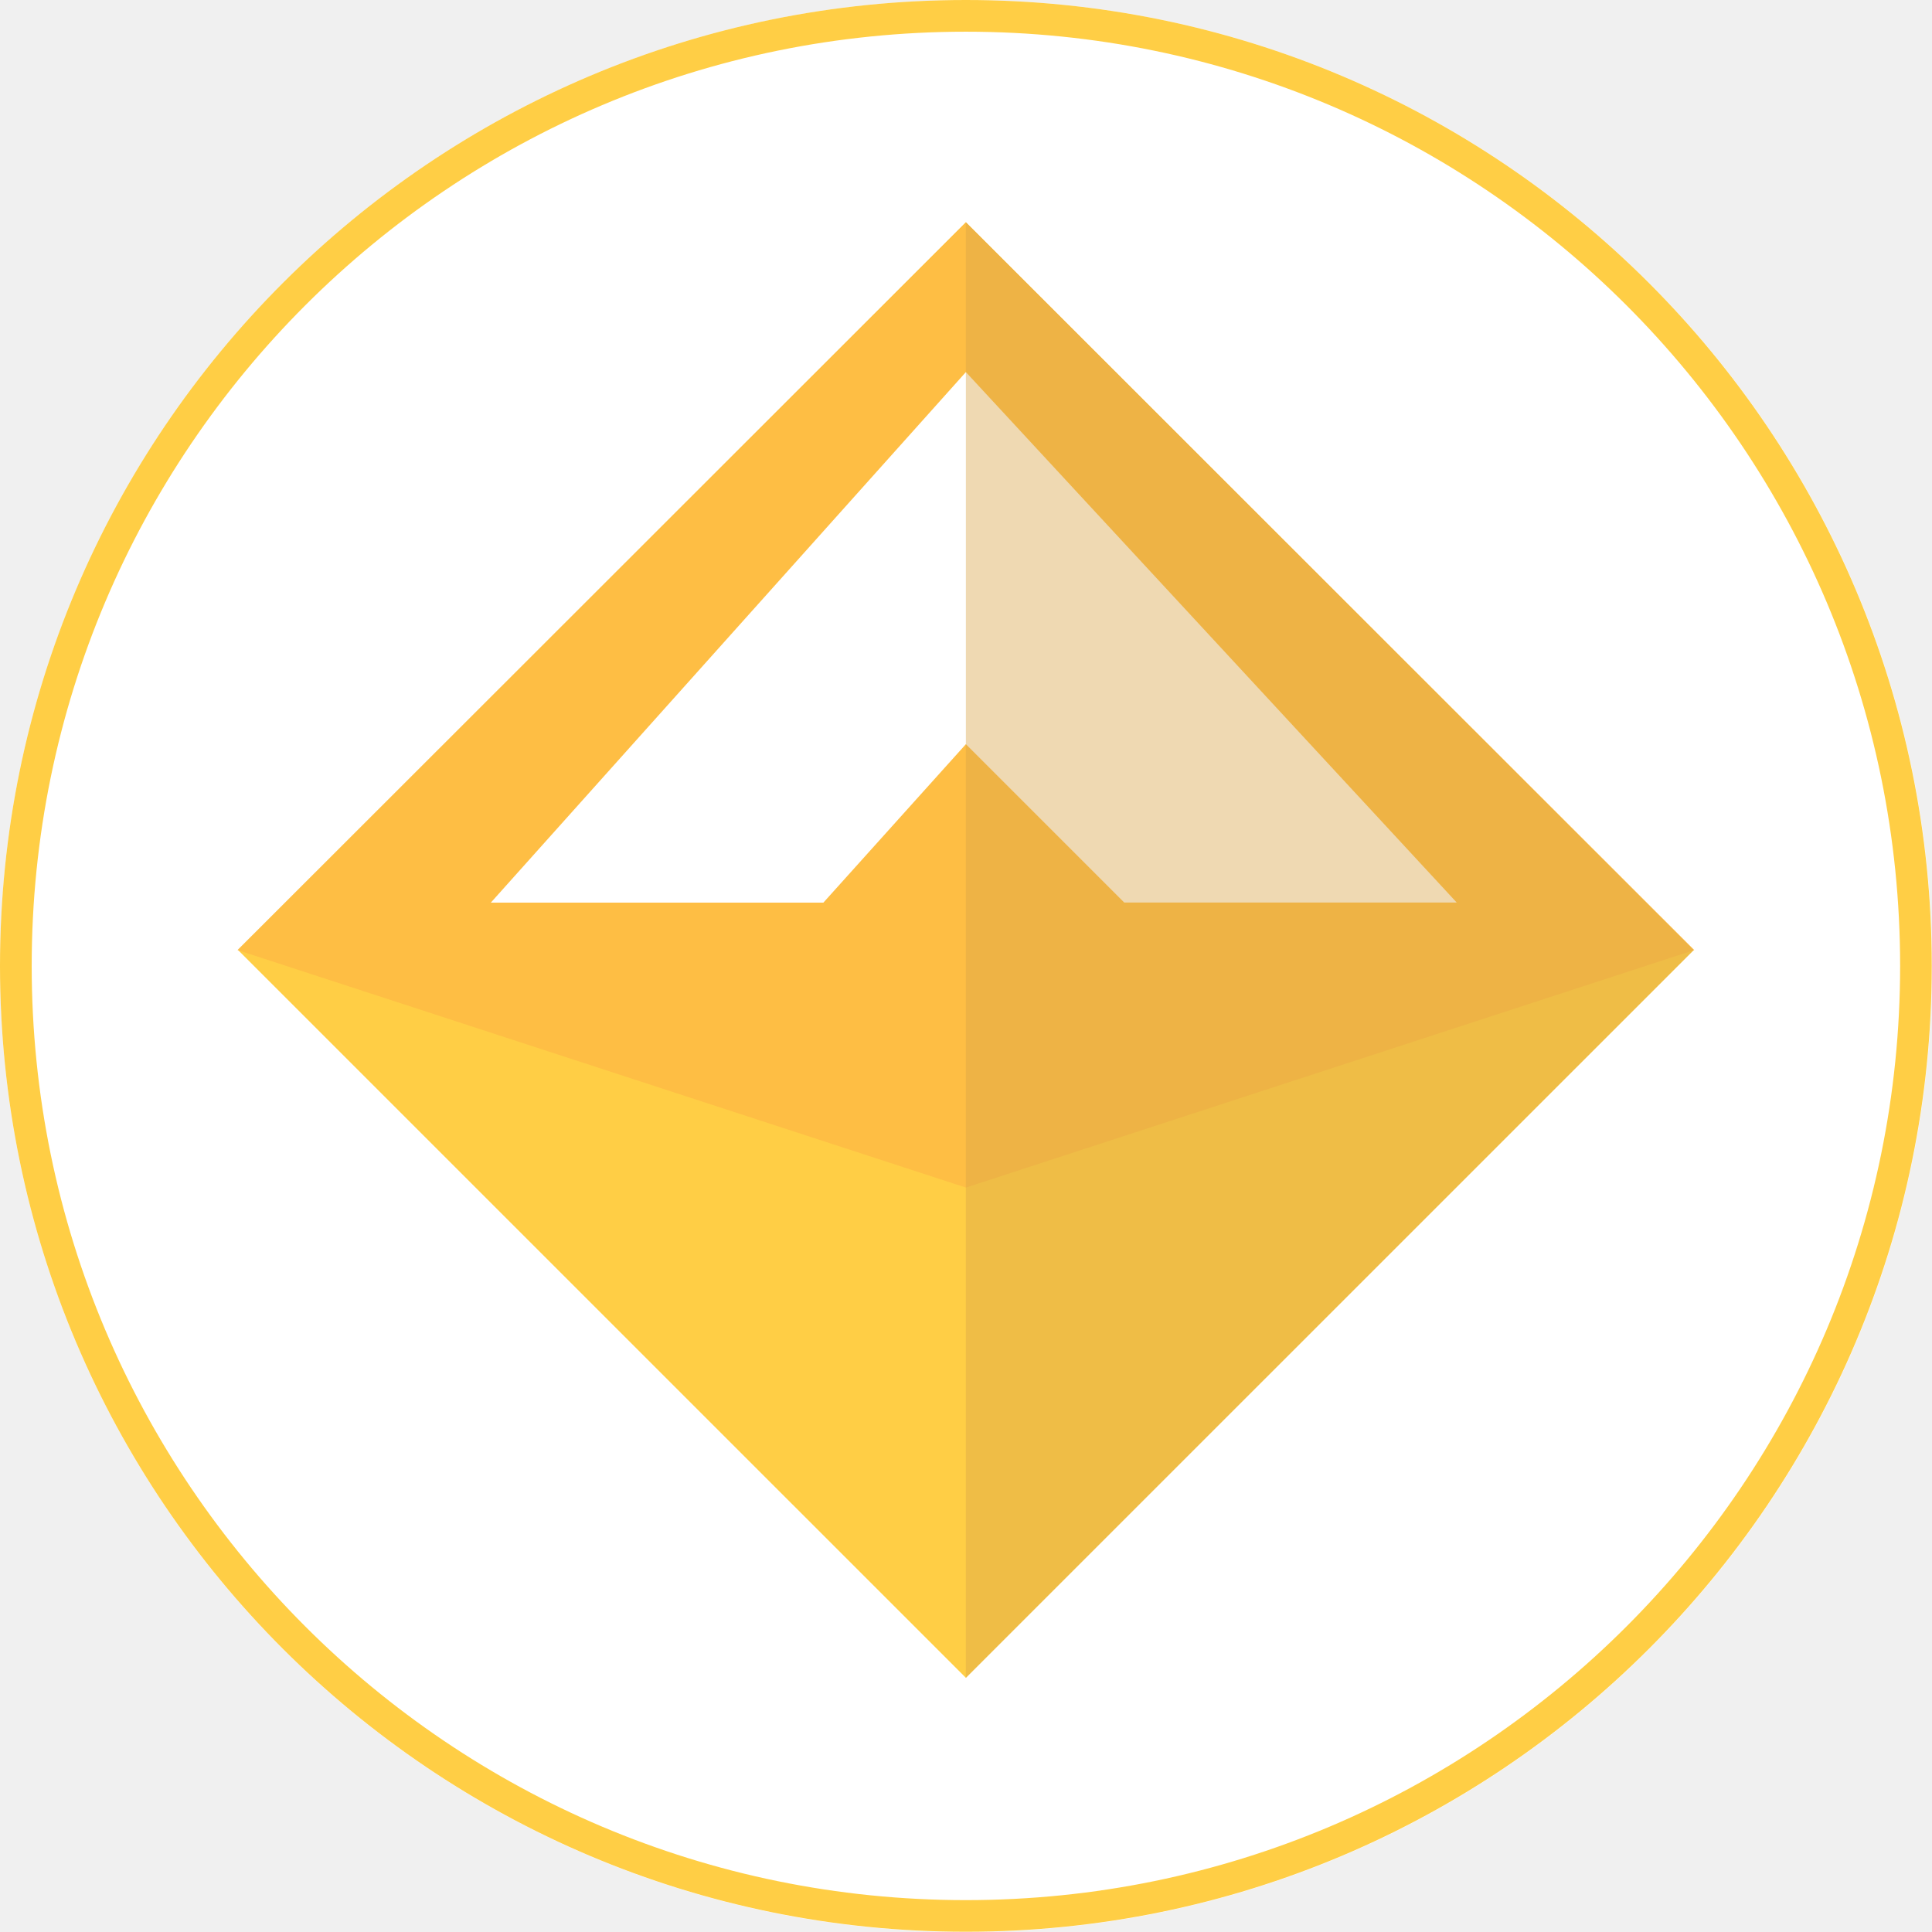
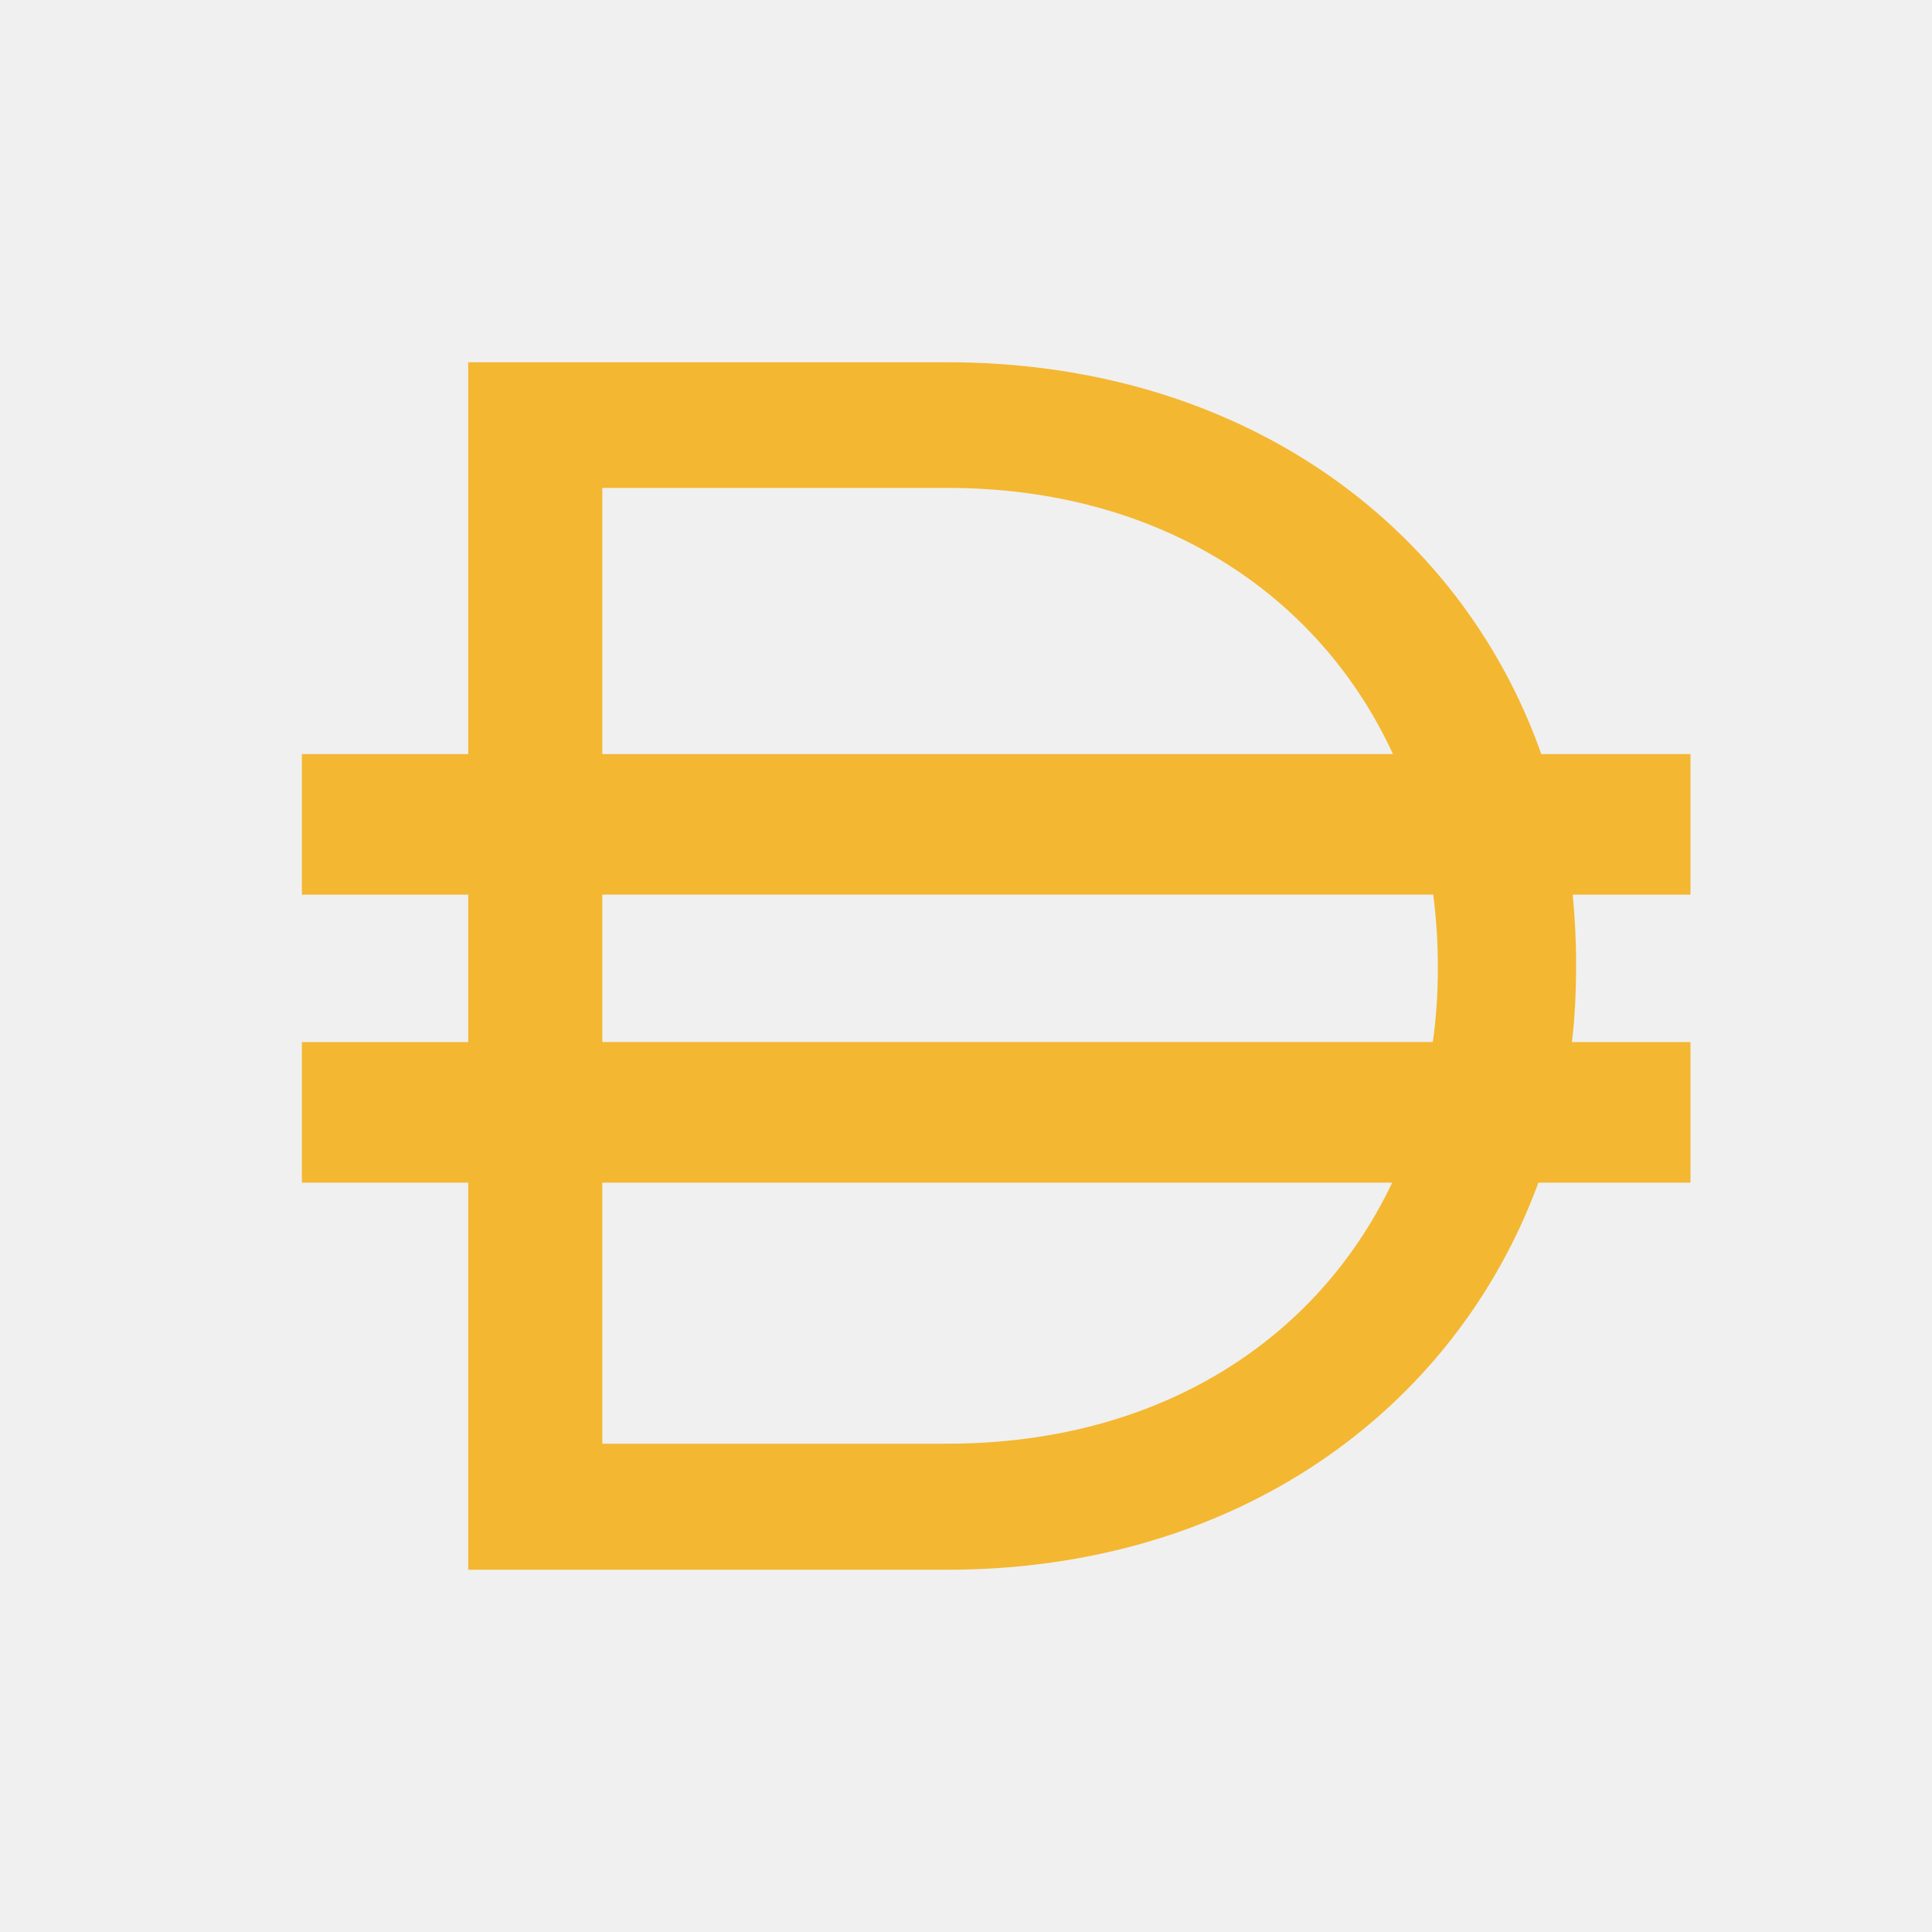
- <svg xmlns="http://www.w3.org/2000/svg" width="32px" height="32px">
-   <g fill="none" fill-rule="evenodd">
-     <circle fill="#FFF" cx="16" cy="16" r="16" />
-     <path d="M15.998 31.996C7.163 31.996 0 24.834 0 15.998 0 7.163 7.163 0 15.998 0c8.836 0 15.998 7.163 15.998 15.998 0 8.836-7.162 15.998-15.998 15.998zm0-.524c8.546 0 15.474-6.928 15.474-15.474S24.544.525 15.998.525.525 7.452.525 15.998c0 8.546 6.927 15.474 15.473 15.474z" fill="#FFCE45" fill-rule="nonzero" />
-     <path fill="#FFCE45" fill-rule="nonzero" d="M15.998 3.682l12.055 12.055L15.998 27.79 3.944 15.737z" />
-     <path fill="#FEBE44" fill-rule="nonzero" d="M15.998 19.67L3.934 15.736 15.998 3.682l12.064 12.054z" />
-     <path fill="#FFF" fill-rule="nonzero" d="M8.13 14.95h5.508l2.36-2.624 2.623 2.623h5.507l-8.13-8.786L8.13 14.95" />
-     <path fill="#D9A547" fill-rule="nonzero" opacity=".42" d="M15.998 27.79V3.682l12.054 12.054L15.998 27.79" />
-   </g>
+ <svg xmlns="http://www.w3.org/2000/svg" width="32" height="32">
+   <path d="M28 12.49h-2.471C24.169 8.647 20.511 6 15.688 6H7.755v6.49H5v2.328h2.755v2.442H5v2.328h2.755V26h7.933c4.768 0 8.398-2.619 9.793-6.412H28v-2.328h-1.964c.049-.41.069-.835.069-1.26v-.057c0-.382-.021-.757-.056-1.125H28v-2.328zM9.976 8.081h5.712c3.54 0 6.17 1.776 7.384 4.409H9.976V8.081zM15.688 23.912H9.976v-4.324H23.059c-1.228 2.59-3.845 4.324-7.371 4.324zm8.127-7.856c0 .41-.028.814-.083 1.203H9.976v-2.442H23.739c.049.382.076.778.076 1.182v.057z" fill="#F4B731" fill-rule="nonzero" />
</svg>
